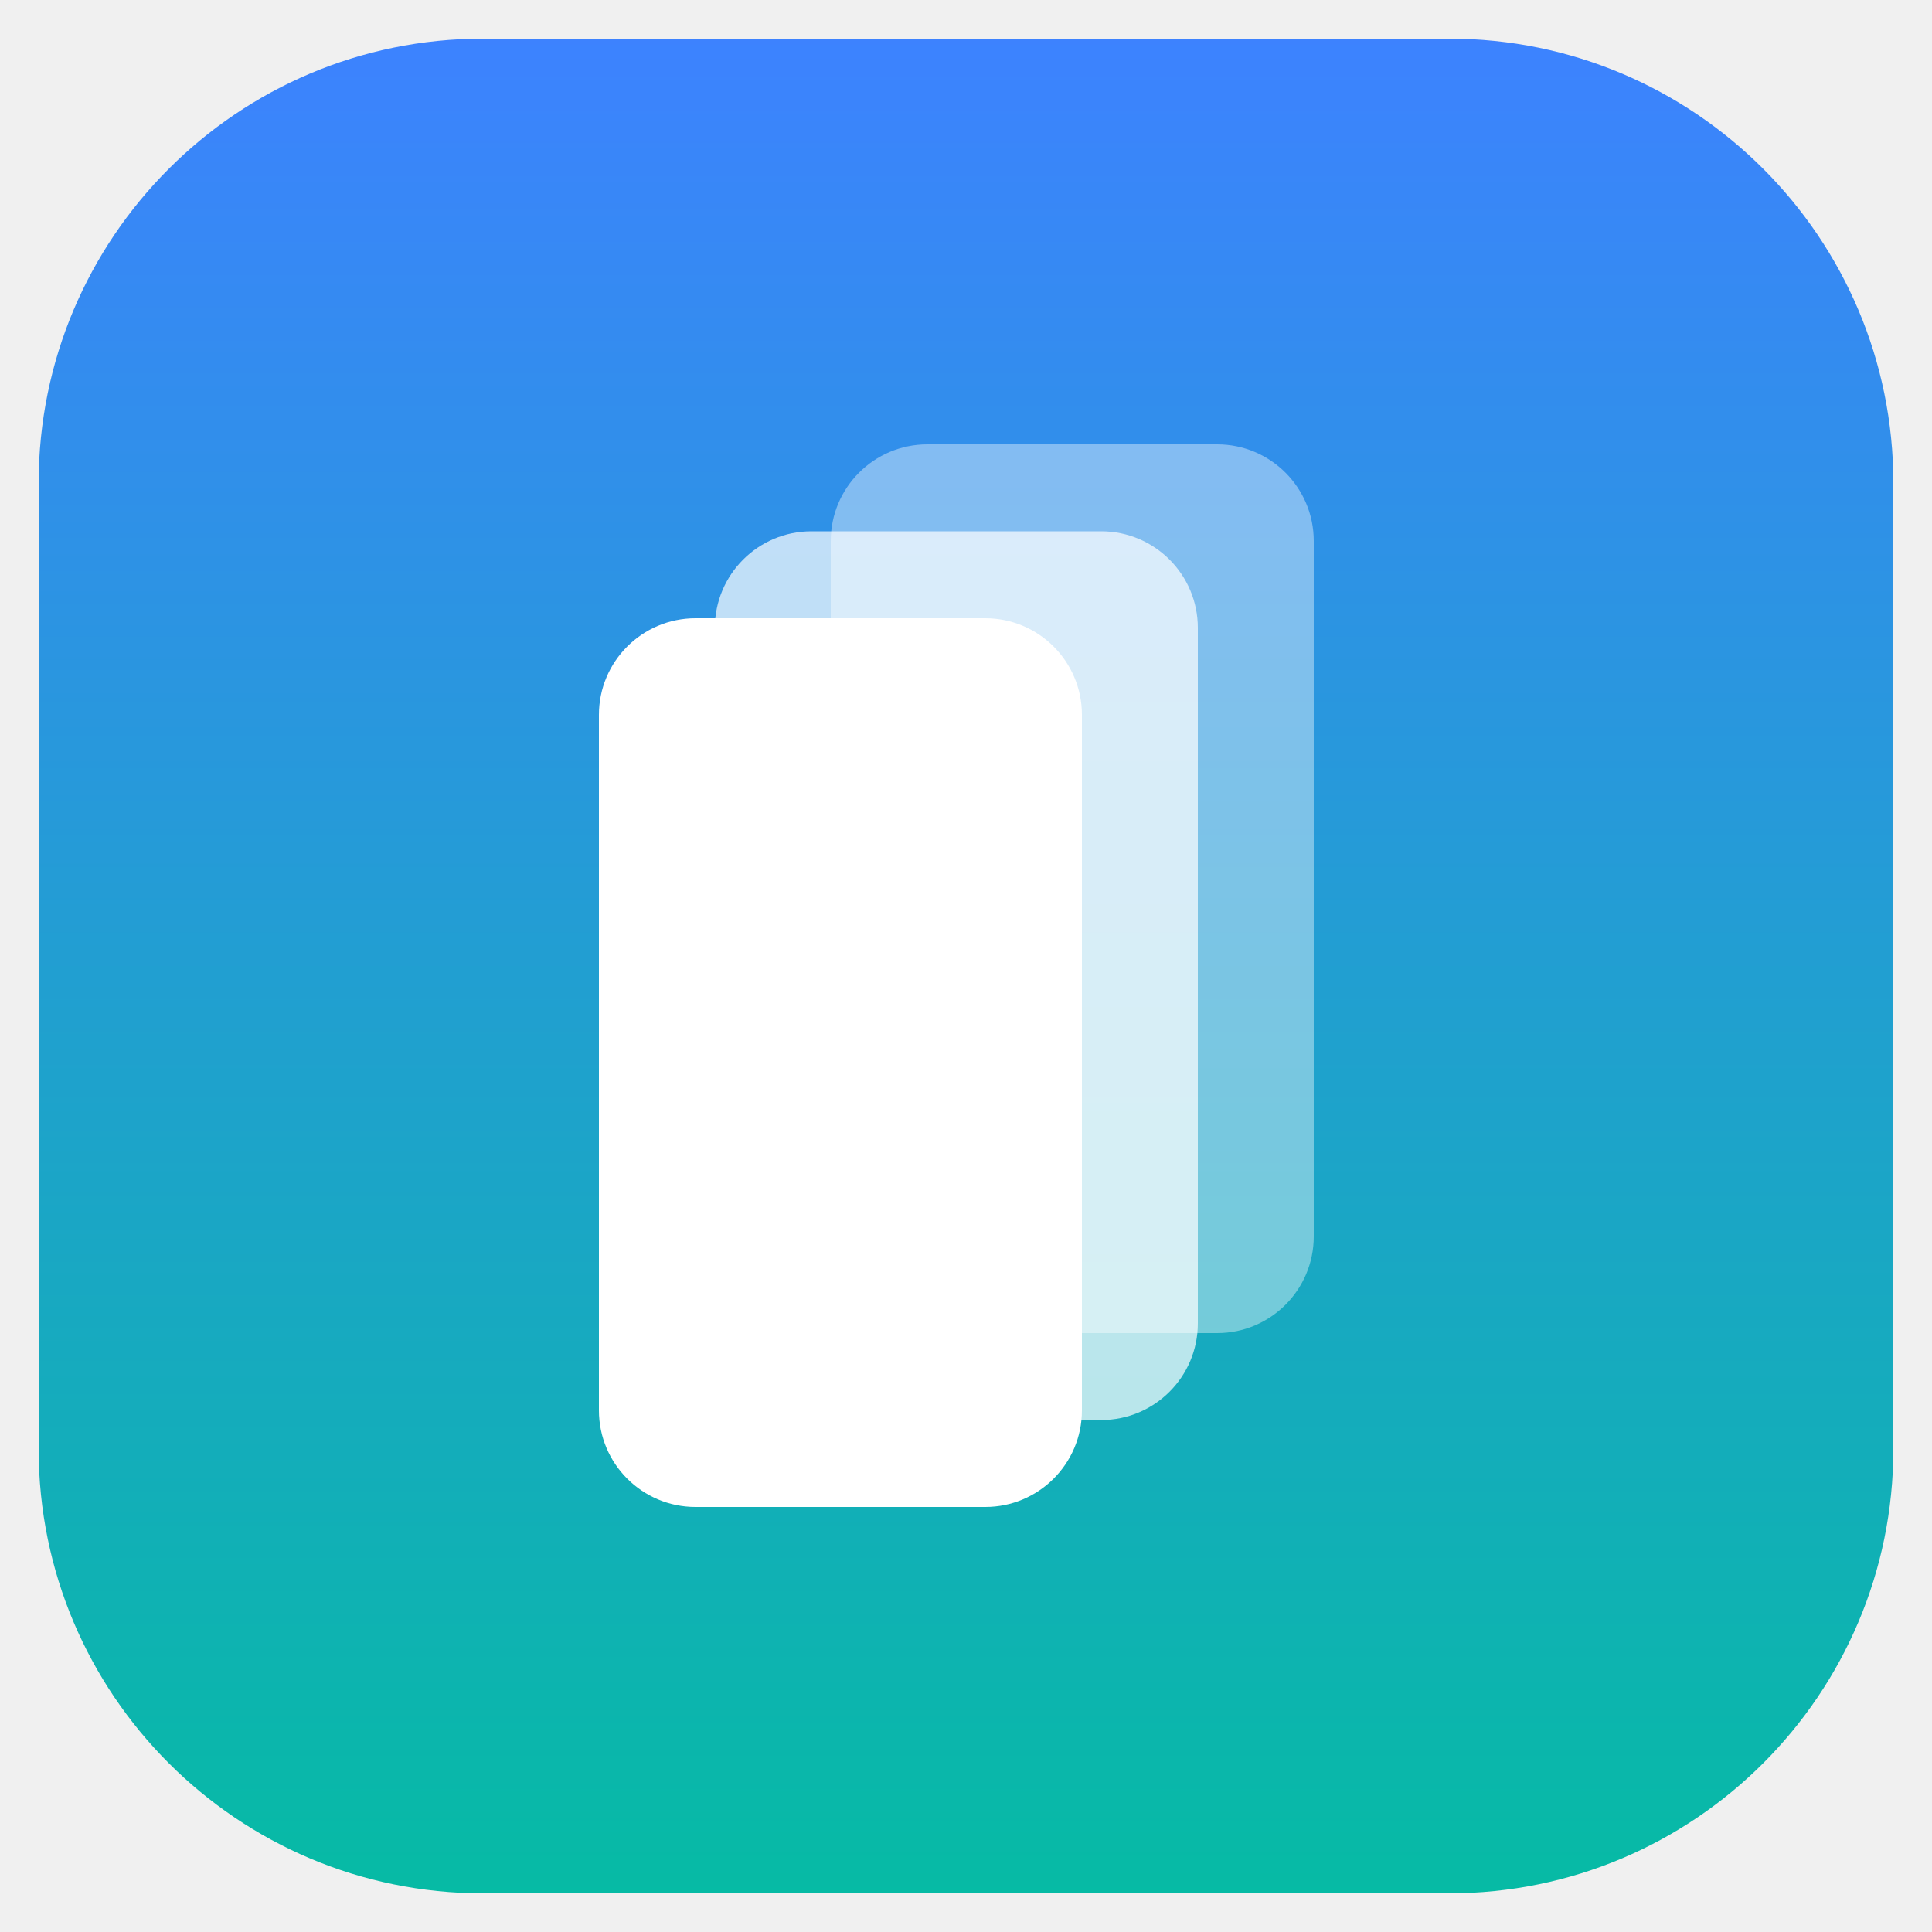
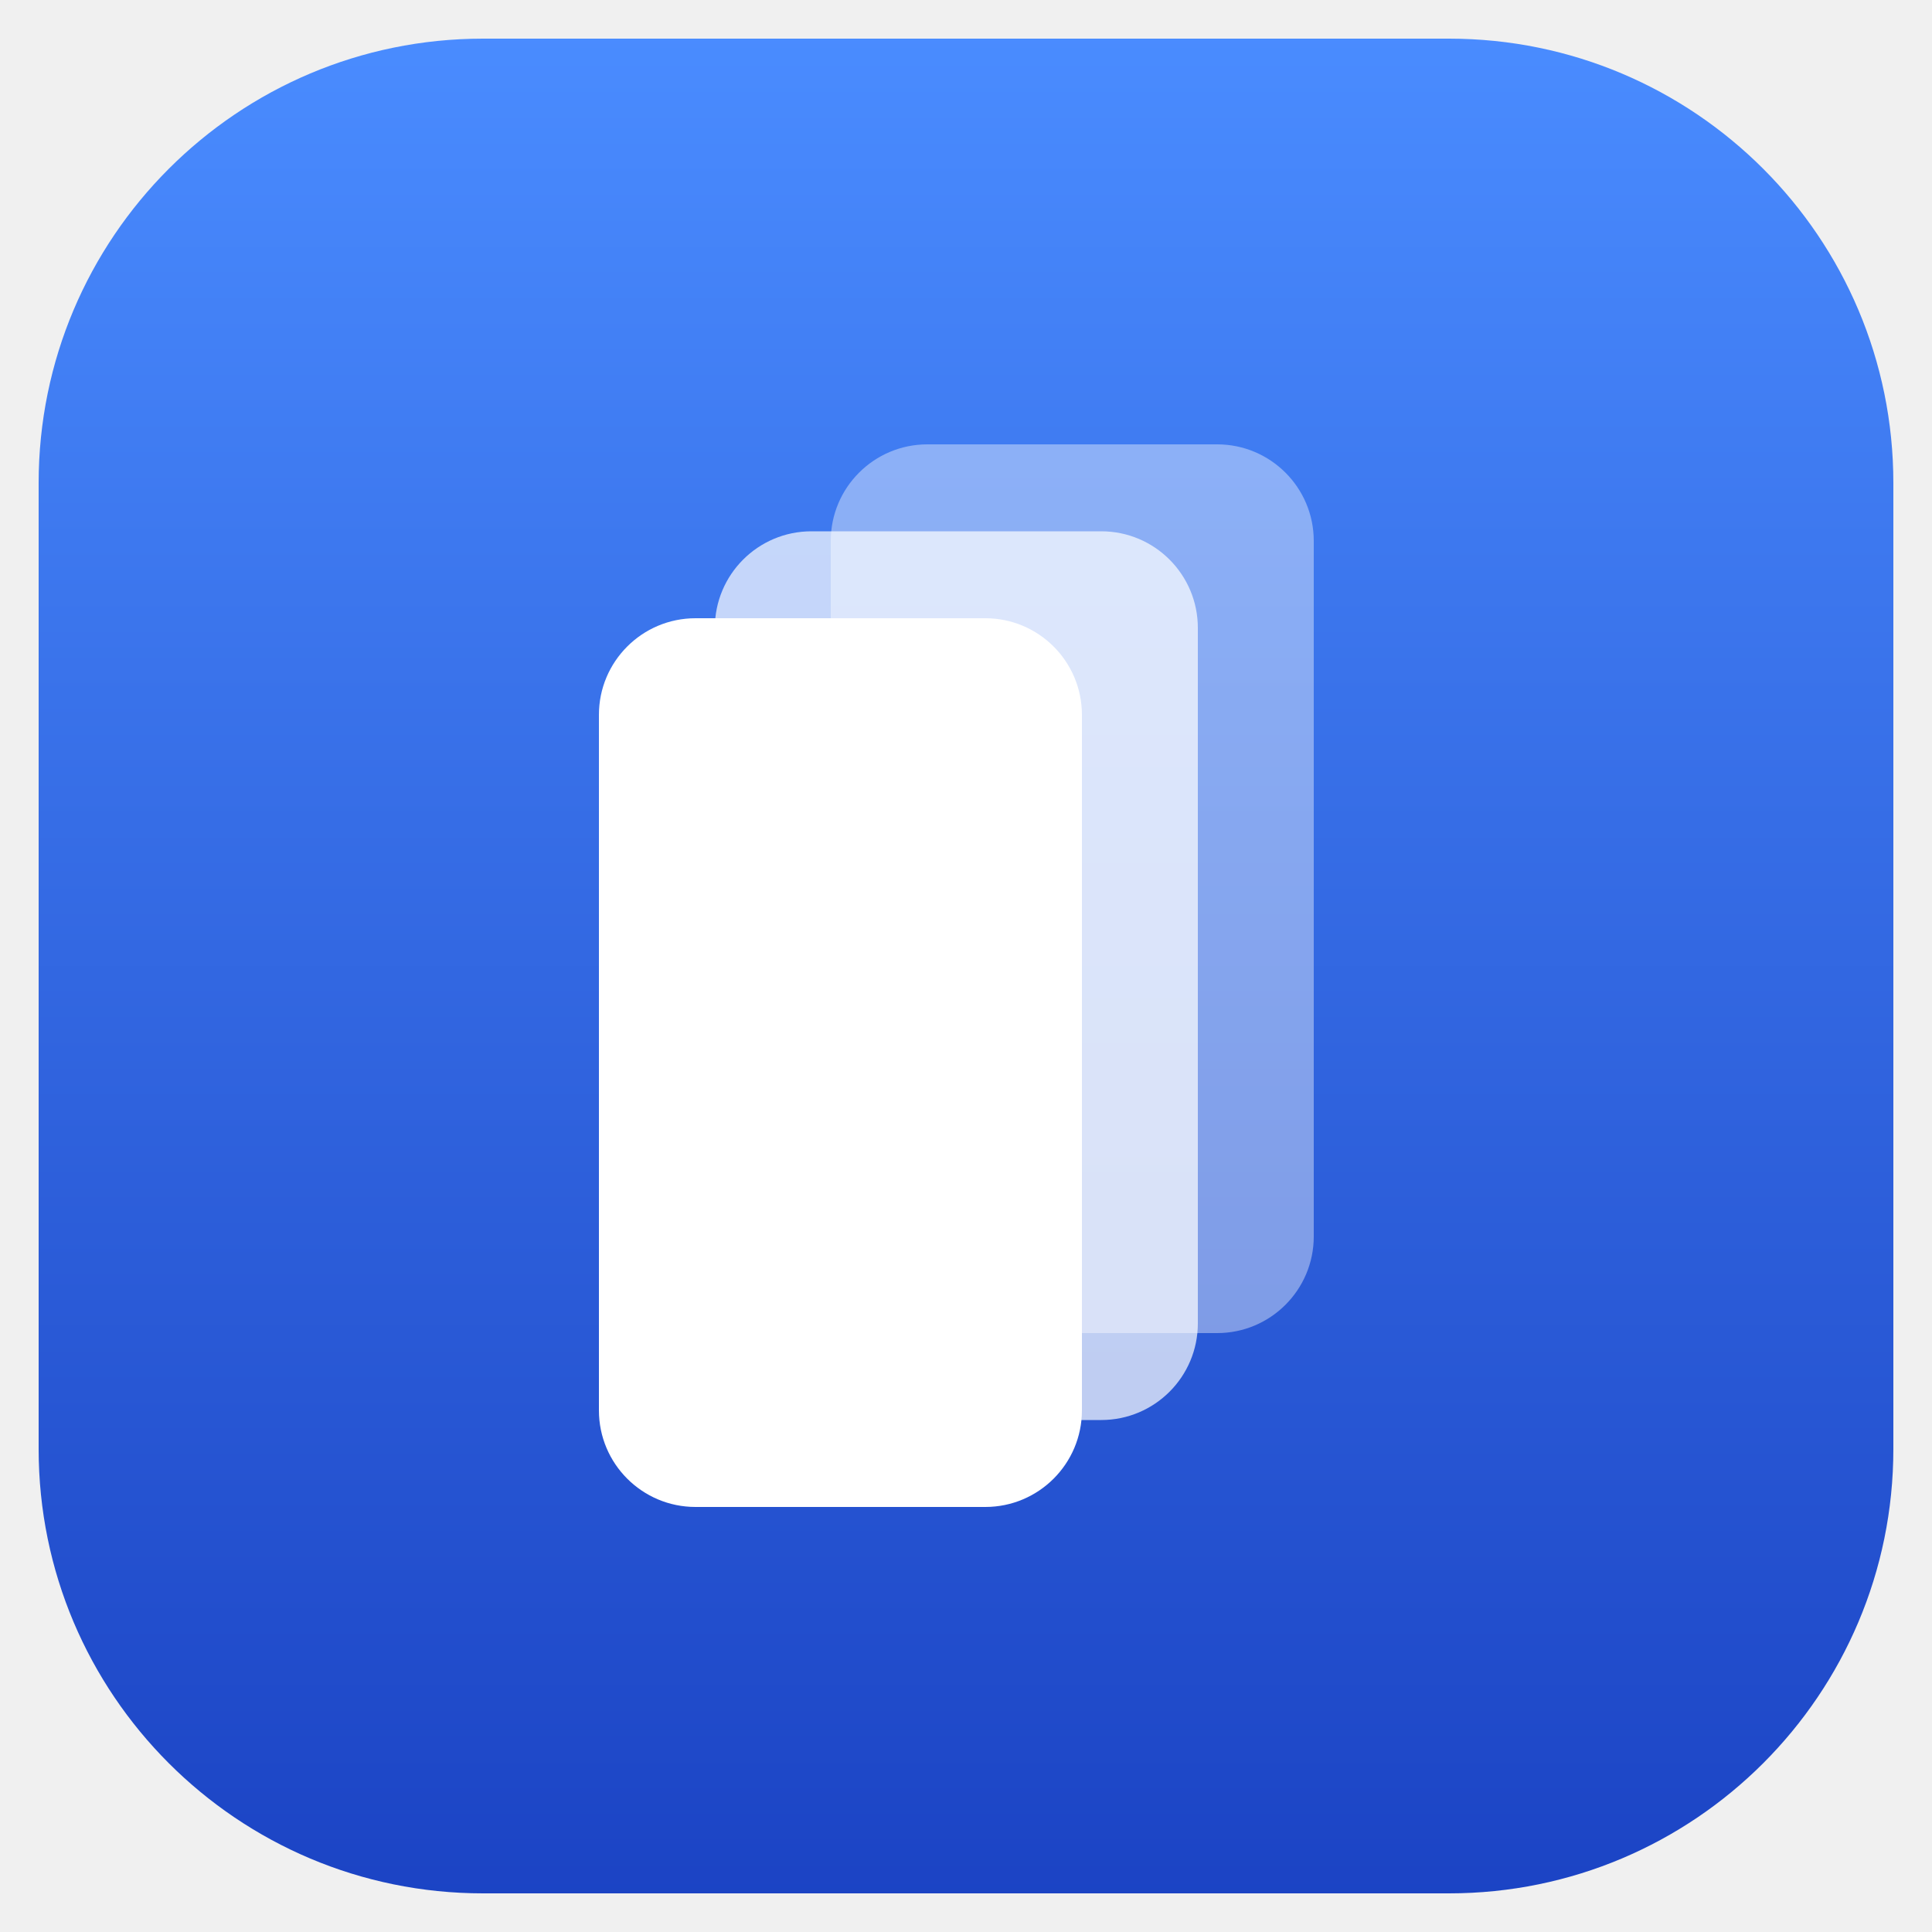
<svg xmlns="http://www.w3.org/2000/svg" viewBox="0 0 100 100" role="img" aria-label="Curator">
  <defs>
    <linearGradient id="curatorGrad" x1="0" y1="0" x2="0" y2="1">
-       <stop offset="0" stop-color="#3D82FF" />
-       <stop offset="1" stop-color="#06BBA4" />
+       <stop offset="0" stop-color="#4A8CFF" />
+       <stop offset="1" stop-color="#1B43C4" />
    </linearGradient>
  </defs>
  <rect x="2" y="2" width="96" height="96" rx="23" fill="url(#curatorGrad)" />
  <rect x="43" y="23" width="25" height="46" rx="5" fill="#ffffff" opacity="0.4" />
  <rect x="37" y="27.5" width="25" height="46" rx="5" fill="#ffffff" opacity="0.7" />
  <rect x="31" y="32" width="25" height="46" rx="5" fill="#ffffff" />
</svg>
